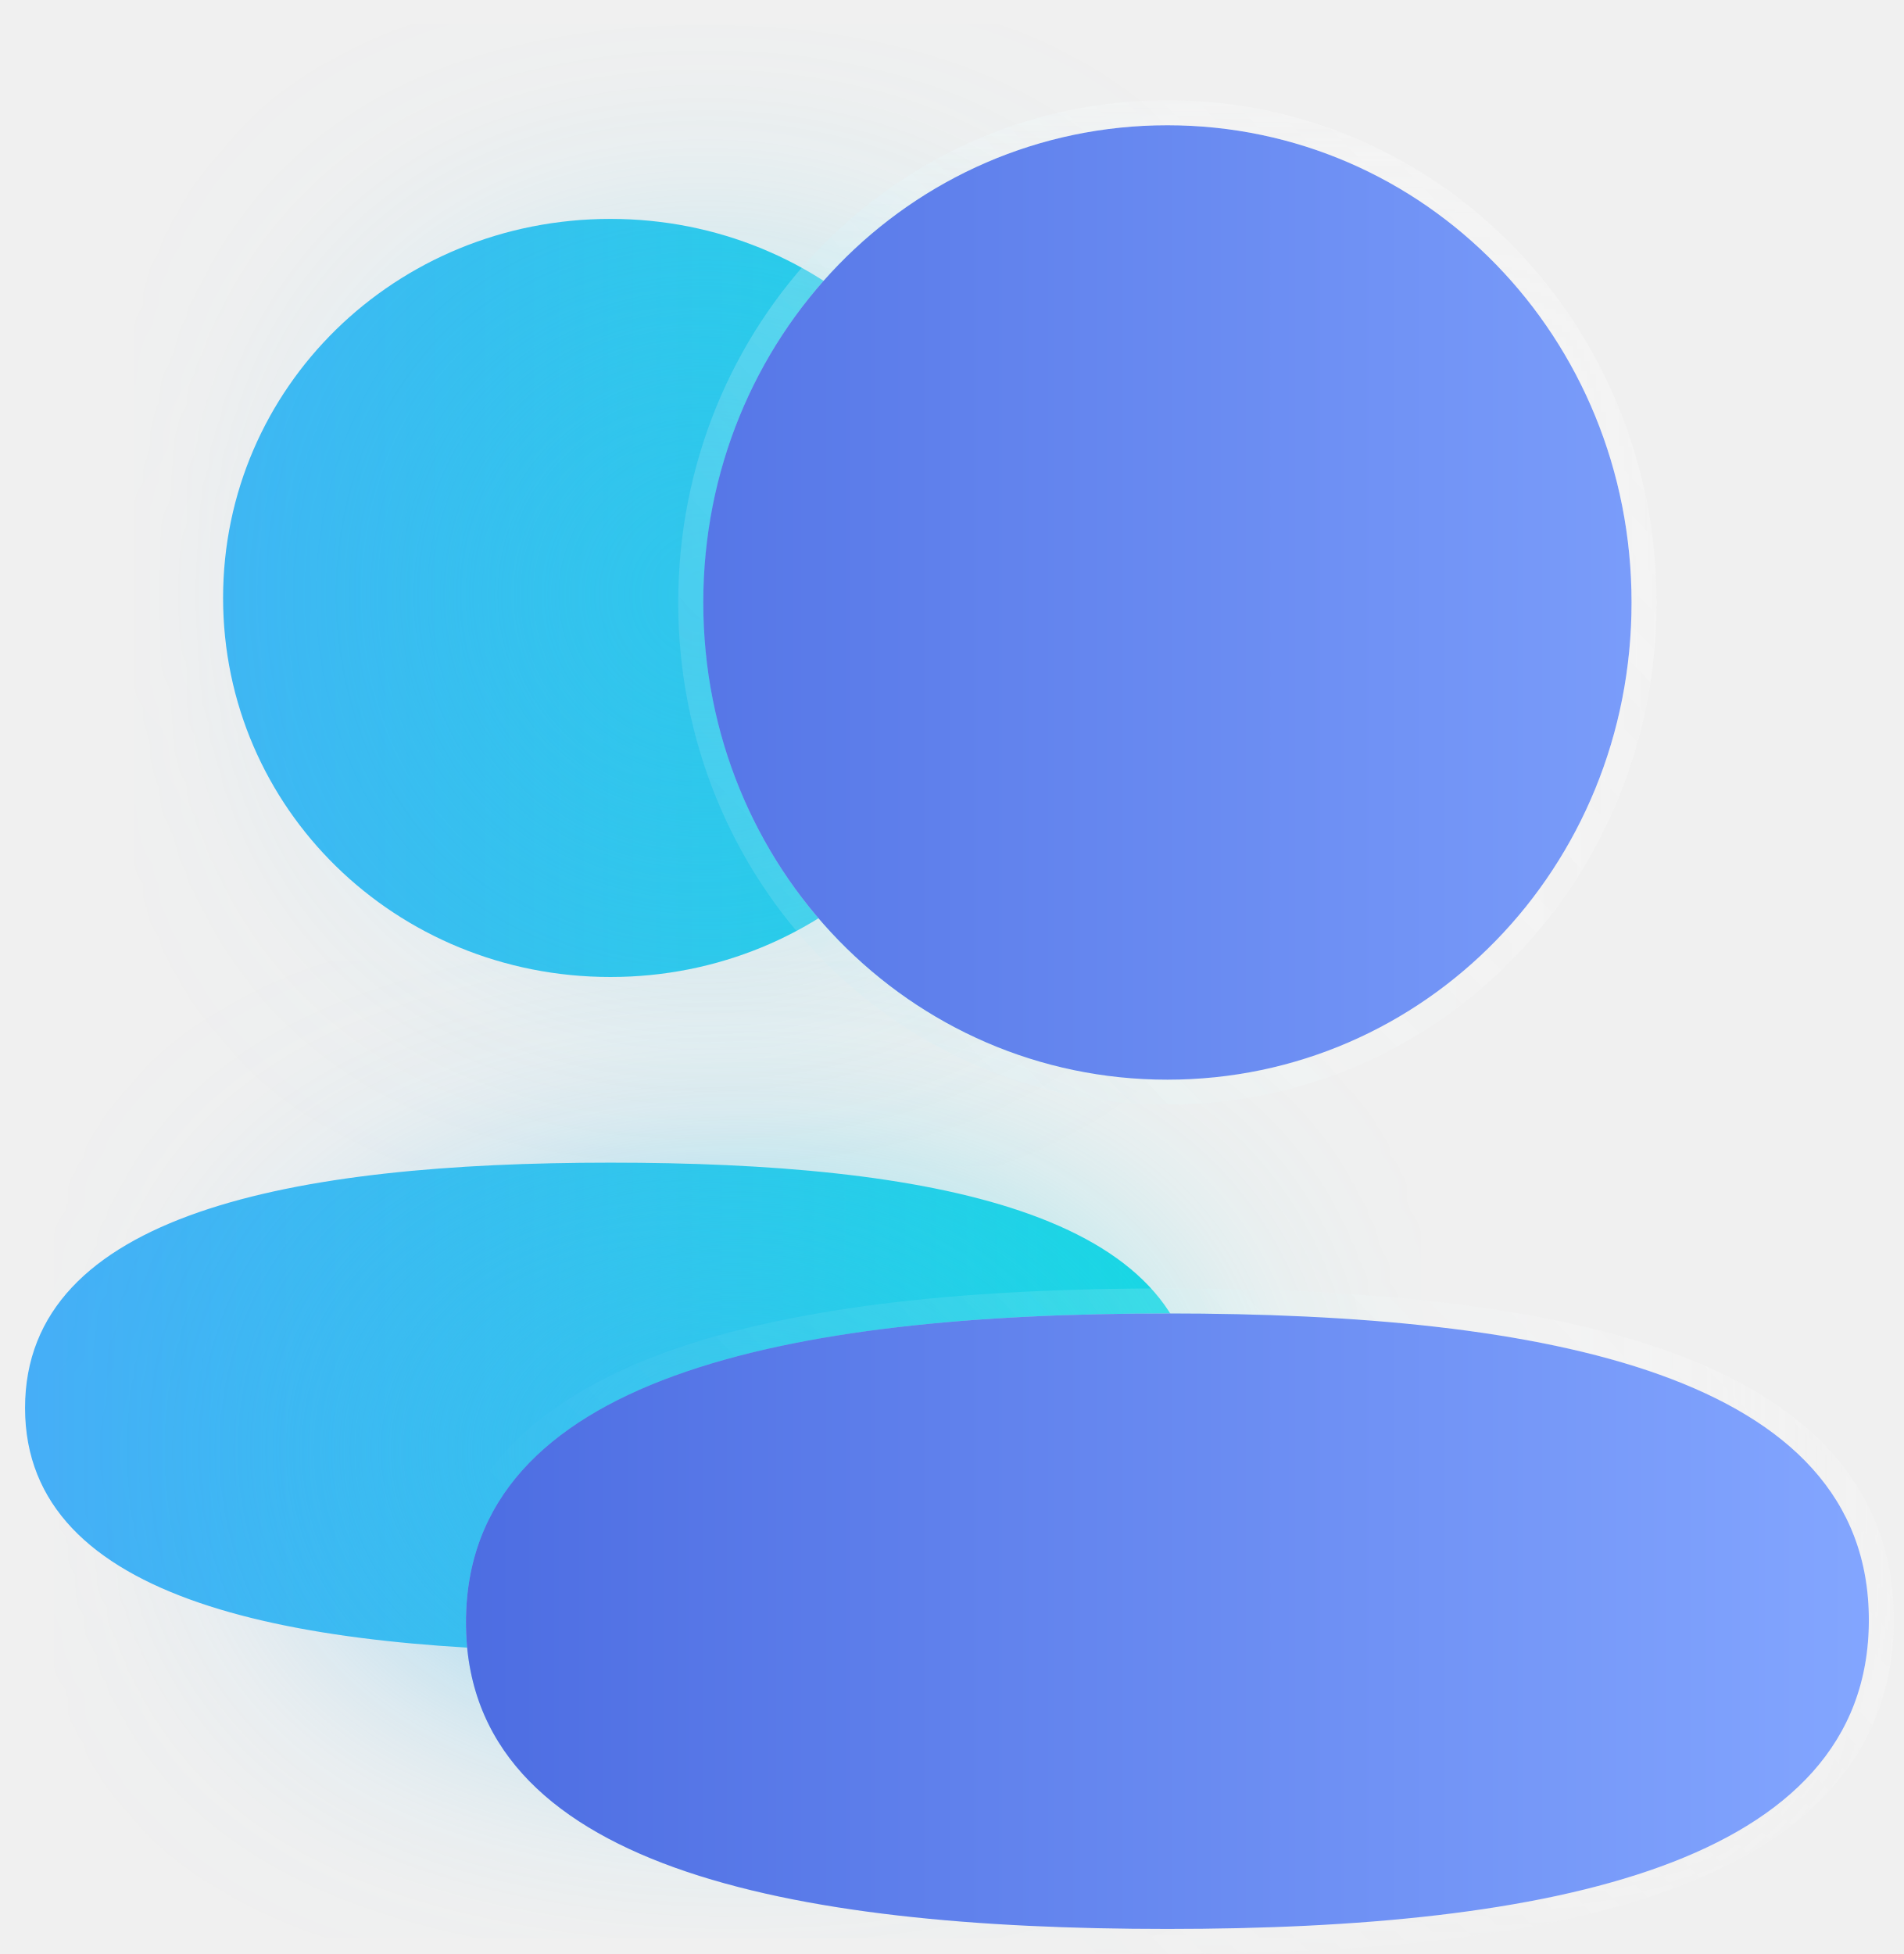
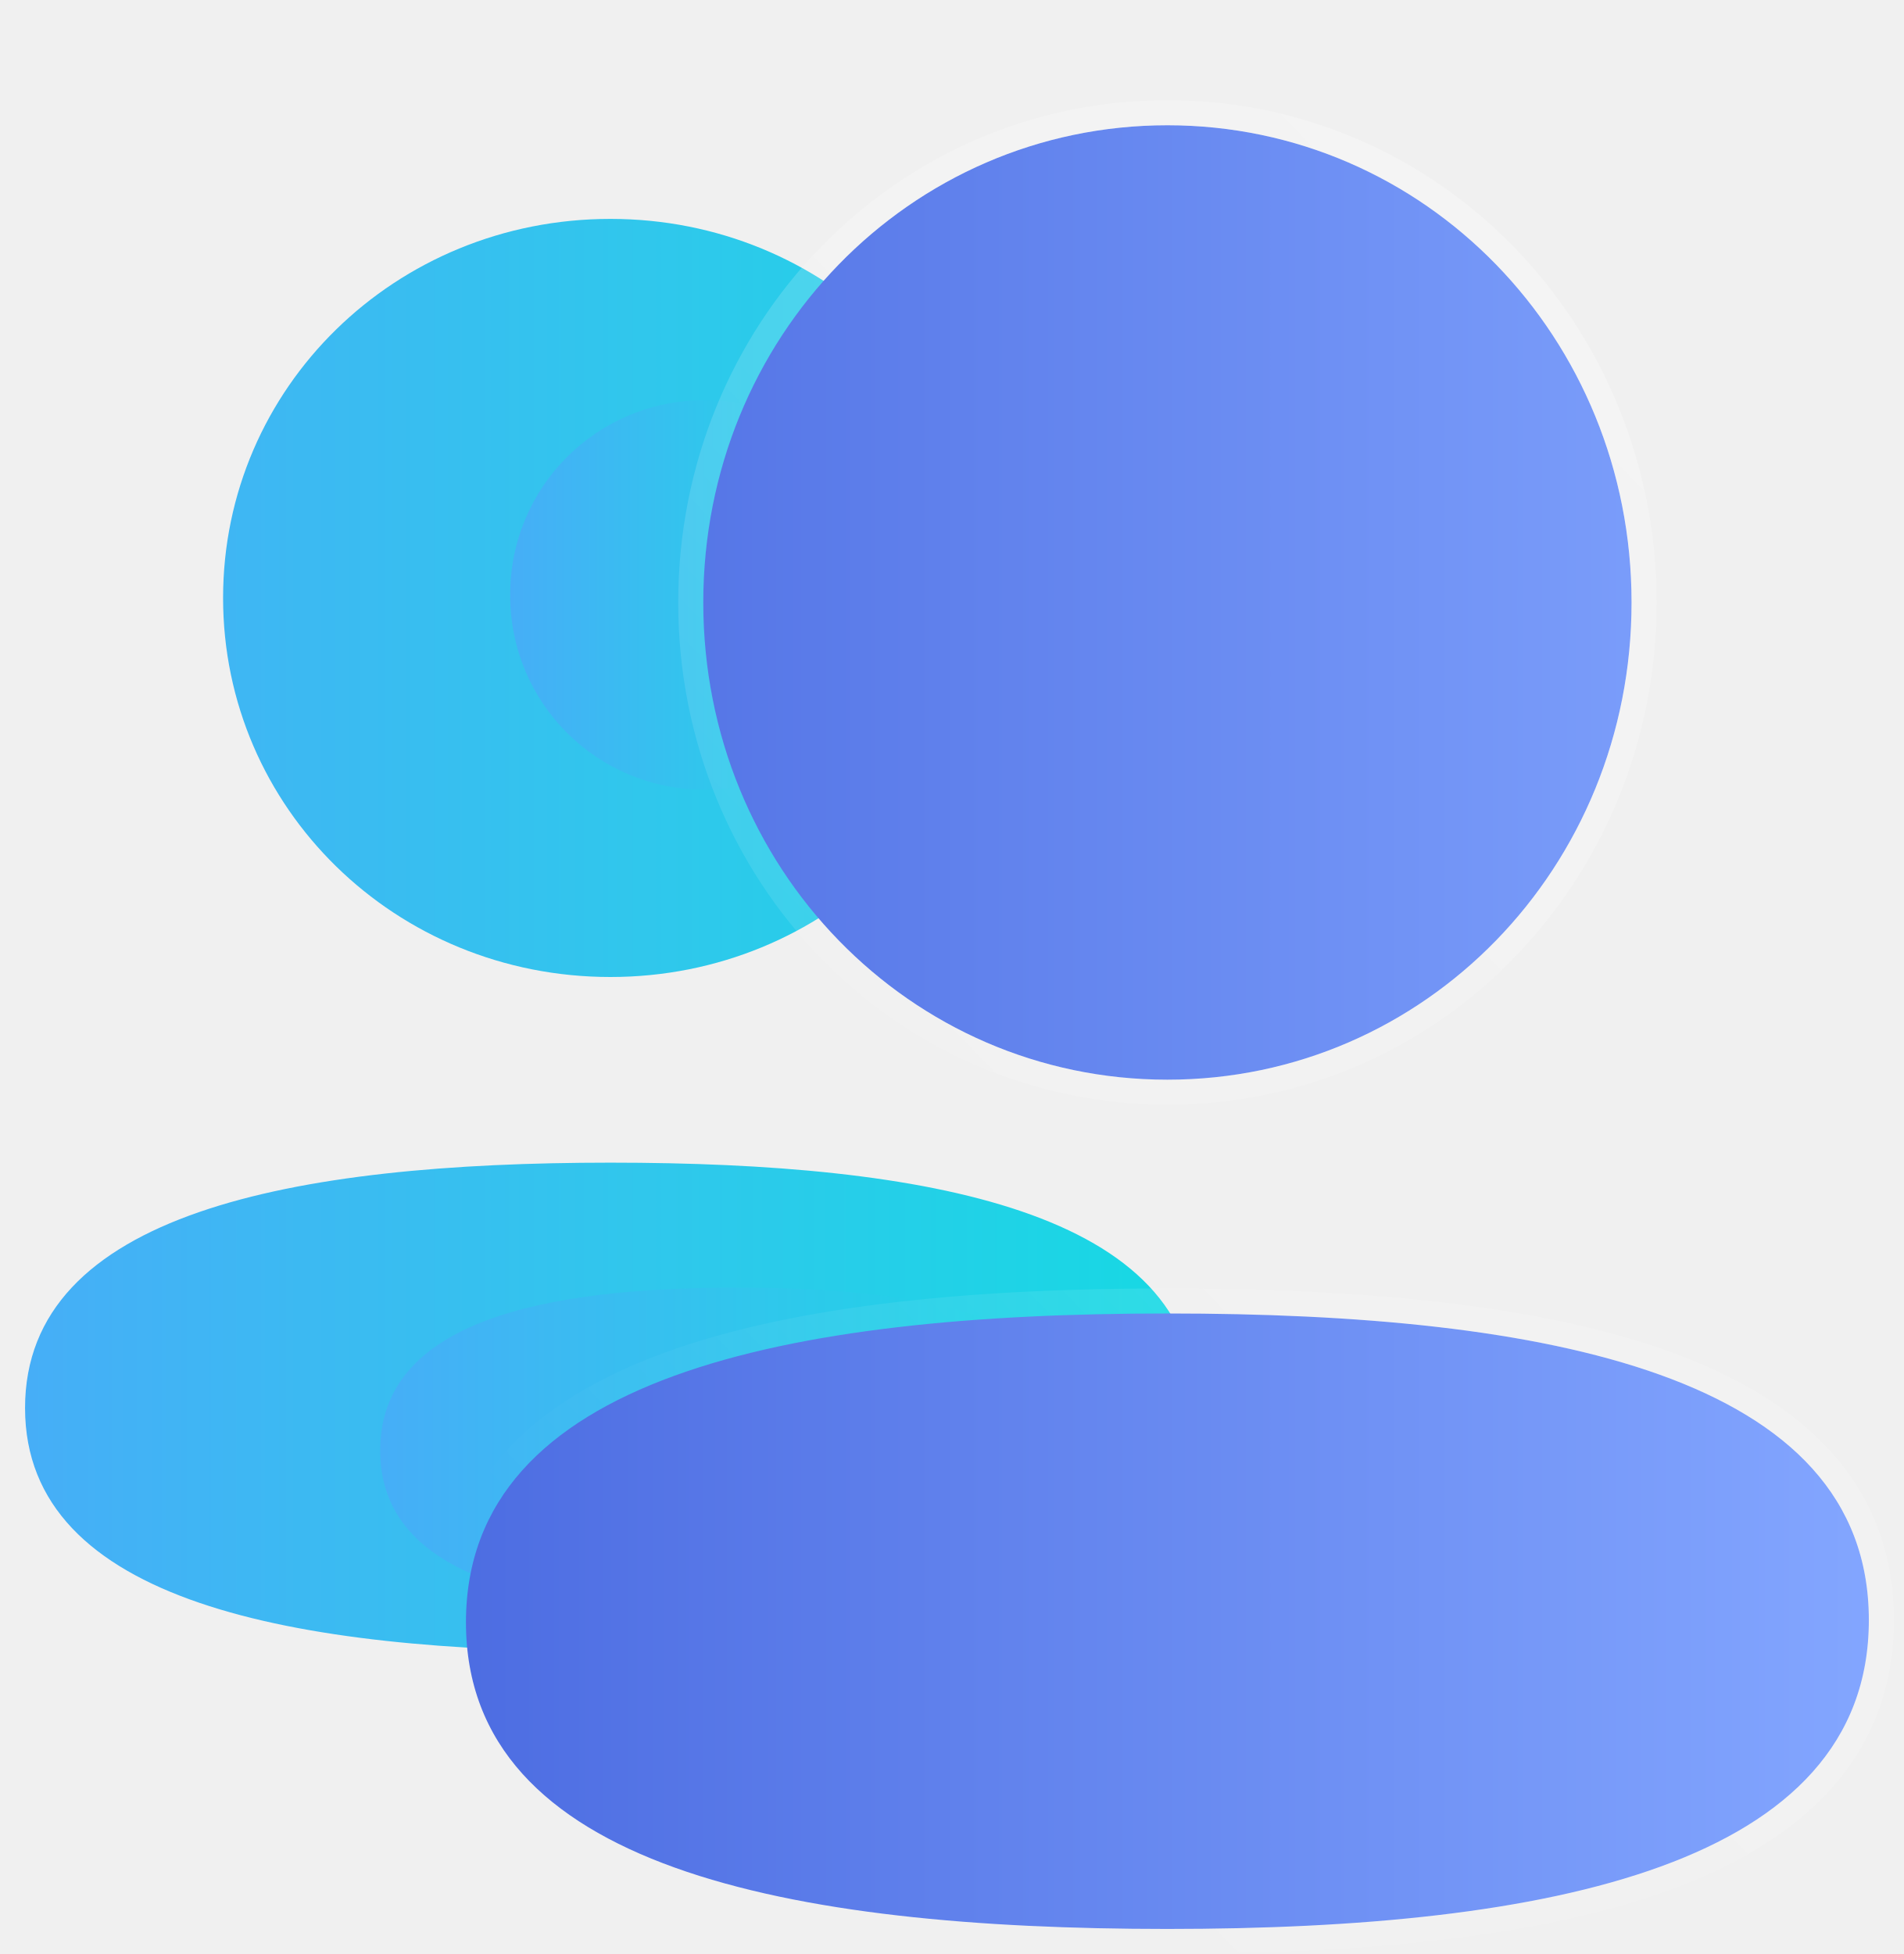
<svg xmlns="http://www.w3.org/2000/svg" width="76" height="78" viewBox="0 0 76 78" fill="none">
-   <g filter="url(#filter0_b)">
+   <g filter="">
    <path fill-rule="evenodd" clip-rule="evenodd" d="M8.905 23.869C8.905 32.268 15.784 39 24.367 39C32.948 39 39.83 32.268 39.83 23.869C39.83 15.469 32.948 8.738 24.367 8.738C15.784 8.738 8.905 15.469 8.905 23.869ZM47.736 56.132C47.736 48.356 36.971 46.411 24.368 46.411C11.696 46.411 1 48.423 1 56.205C1 63.98 11.765 65.926 24.368 65.926C37.04 65.926 47.736 63.913 47.736 56.132Z" fill="url(#paint0_linear)" />
  </g>
-   <g filter="url(#filter1_f)">
+   <g filter="">
    <path d="M29.443 51.398C37.138 51.398 43.71 52.69 43.71 57.854C43.71 63.022 37.18 64.358 29.443 64.358C21.748 64.358 15.176 63.066 15.176 57.902C15.176 52.734 21.706 51.398 29.443 51.398Z" fill="url(#paint1_linear)" />
  </g>
-   <g filter="url(#filter2_f)">
+   <g filter="">
    <path d="M28.146 31.525C23.826 31.525 20.364 28.066 20.364 23.749C20.364 19.432 23.826 15.972 28.146 15.972C32.465 15.972 35.928 19.432 35.928 23.749C35.928 28.066 32.465 31.525 28.146 31.525Z" fill="url(#paint2_linear)" />
  </g>
-   <g filter="url(#filter3_b)">
+   <g filter="">
    <mask id="path-4-outside-1" maskUnits="userSpaceOnUse" x="17.6" y="4" width="58" height="74" fill="black">
      <rect fill="white" x="17.6" y="4" width="58" height="74" />
      <path fill-rule="evenodd" clip-rule="evenodd" d="M28.073 24.05C28.073 34.625 36.315 43.099 46.6 43.099C56.882 43.099 65.128 34.625 65.128 24.05C65.128 13.475 56.882 5 46.6 5C36.315 5 28.073 13.475 28.073 24.05ZM74.6 64.669C74.6 54.88 61.702 52.431 46.6 52.431C31.416 52.431 18.6 54.965 18.6 64.761C18.6 74.551 31.498 77 46.6 77C61.784 77 74.6 74.466 74.6 64.669Z" />
    </mask>
    <path fill-rule="evenodd" clip-rule="evenodd" d="M28.073 24.05C28.073 34.625 36.315 43.099 46.6 43.099C56.882 43.099 65.128 34.625 65.128 24.05C65.128 13.475 56.882 5 46.6 5C36.315 5 28.073 13.475 28.073 24.05ZM74.6 64.669C74.6 54.88 61.702 52.431 46.6 52.431C31.416 52.431 18.6 54.965 18.6 64.761C18.6 74.551 31.498 77 46.6 77C61.784 77 74.6 74.466 74.6 64.669Z" fill="url(#paint3_linear)" />
    <path d="M46.6 44.099C35.737 44.099 27.073 35.151 27.073 24.05H29.073C29.073 34.099 36.893 42.099 46.6 42.099V44.099ZM66.128 24.05C66.128 35.151 57.46 44.099 46.6 44.099V42.099C56.303 42.099 64.128 34.099 64.128 24.05H66.128ZM46.6 4C57.46 4 66.128 12.949 66.128 24.05H64.128C64.128 14.001 56.303 6 46.6 6V4ZM27.073 24.05C27.073 12.949 35.737 4 46.6 4V6C36.893 6 29.073 14.001 29.073 24.05H27.073ZM46.6 51.431C54.174 51.431 61.319 52.041 66.601 53.938C69.25 54.889 71.499 56.188 73.092 57.959C74.705 59.751 75.6 61.979 75.6 64.669H73.6C73.6 62.465 72.883 60.716 71.605 59.296C70.308 57.855 68.389 56.705 65.925 55.82C60.983 54.045 54.127 53.431 46.6 53.431V51.431ZM17.6 64.761C17.6 62.071 18.488 59.838 20.093 58.037C21.679 56.256 23.92 54.946 26.564 53.983C31.837 52.062 38.983 51.431 46.6 51.431V53.431C39.033 53.431 32.179 54.066 27.248 55.862C24.791 56.757 22.878 57.917 21.587 59.367C20.314 60.796 19.6 62.553 19.6 64.761H17.6ZM46.6 78C39.026 78 31.881 77.39 26.599 75.493C23.95 74.542 21.701 73.243 20.108 71.472C18.495 69.68 17.6 67.452 17.6 64.761H19.6C19.6 66.966 20.317 68.715 21.595 70.135C22.892 71.576 24.811 72.726 27.275 73.611C32.217 75.385 39.073 76 46.6 76V78ZM75.6 64.669C75.6 67.36 74.712 69.593 73.107 71.394C71.521 73.174 69.281 74.485 66.636 75.448C61.363 77.369 54.217 78 46.6 78V76C54.167 76 61.021 75.365 65.952 73.569C68.409 72.674 70.322 71.514 71.614 70.064C72.886 68.635 73.6 66.878 73.6 64.669H75.6Z" fill="url(#paint4_linear)" mask="url(#path-4-outside-1)" />
  </g>
  <defs>
    <filter id="filter0_b" x="-12" y="-4.262" width="72.736" height="83.188" filterUnits="userSpaceOnUse" color-interpolation-filters="sRGB">
      <feFlood flood-opacity="0" result="BackgroundImageFix" />
      <feGaussianBlur in="BackgroundImage" stdDeviation="6.5" />
      <feComposite in2="SourceAlpha" operator="in" result="effect1_backgroundBlur" />
      <feBlend mode="normal" in="SourceGraphic" in2="effect1_backgroundBlur" result="shape" />
    </filter>
    <filter id="filter1_f" x="2.176" y="38.398" width="54.535" height="38.961" filterUnits="userSpaceOnUse" color-interpolation-filters="sRGB">
      <feFlood flood-opacity="0" result="BackgroundImageFix" />
      <feBlend mode="normal" in="SourceGraphic" in2="BackgroundImageFix" result="shape" />
      <feGaussianBlur stdDeviation="6.5" result="effect1_foregroundBlur" />
    </filter>
    <filter id="filter2_f" x="5.364" y="0.972" width="45.565" height="45.553" filterUnits="userSpaceOnUse" color-interpolation-filters="sRGB">
      <feFlood flood-opacity="0" result="BackgroundImageFix" />
      <feBlend mode="normal" in="SourceGraphic" in2="BackgroundImageFix" result="shape" />
      <feGaussianBlur stdDeviation="7.5" result="effect1_foregroundBlur" />
    </filter>
    <filter id="filter3_b" x="2.6" y="-11" width="88" height="104" filterUnits="userSpaceOnUse" color-interpolation-filters="sRGB">
      <feFlood flood-opacity="0" result="BackgroundImageFix" />
      <feGaussianBlur in="BackgroundImage" stdDeviation="7.5" />
      <feComposite in2="SourceAlpha" operator="in" result="effect1_backgroundBlur" />
      <feBlend mode="normal" in="SourceGraphic" in2="effect1_backgroundBlur" result="shape" />
    </filter>
    <linearGradient id="paint0_linear" x1="47.736" y1="37.332" x2="1" y2="37.332" gradientUnits="userSpaceOnUse">
      <stop stop-color="#16D9E3" />
      <stop offset="0.47" stop-color="#30C7EC" />
      <stop offset="1" stop-color="#46AEF7" />
    </linearGradient>
    <linearGradient id="paint1_linear" x1="43.71" y1="57.878" x2="15.176" y2="57.878" gradientUnits="userSpaceOnUse">
      <stop stop-color="#16D9E3" />
      <stop offset="0.47" stop-color="#30C7EC" />
      <stop offset="1" stop-color="#46AEF7" />
    </linearGradient>
    <linearGradient id="paint2_linear" x1="35.928" y1="23.749" x2="20.364" y2="23.749" gradientUnits="userSpaceOnUse">
      <stop stop-color="#16D9E3" />
      <stop offset="0.47" stop-color="#30C7EC" />
      <stop offset="1" stop-color="#46AEF7" />
    </linearGradient>
    <linearGradient id="paint3_linear" x1="74.876" y1="40.986" x2="18.666" y2="40.986" gradientUnits="userSpaceOnUse">
      <stop stop-color="#83A6FF" />
      <stop offset="1" stop-color="#4D6DE2" />
    </linearGradient>
    <linearGradient id="paint4_linear" x1="65.686" y1="13.388" x2="18.735" y2="58.615" gradientUnits="userSpaceOnUse">
      <stop stop-color="white" stop-opacity="0.25" />
      <stop offset="1" stop-color="white" stop-opacity="0" />
    </linearGradient>
  </defs>
</svg>
